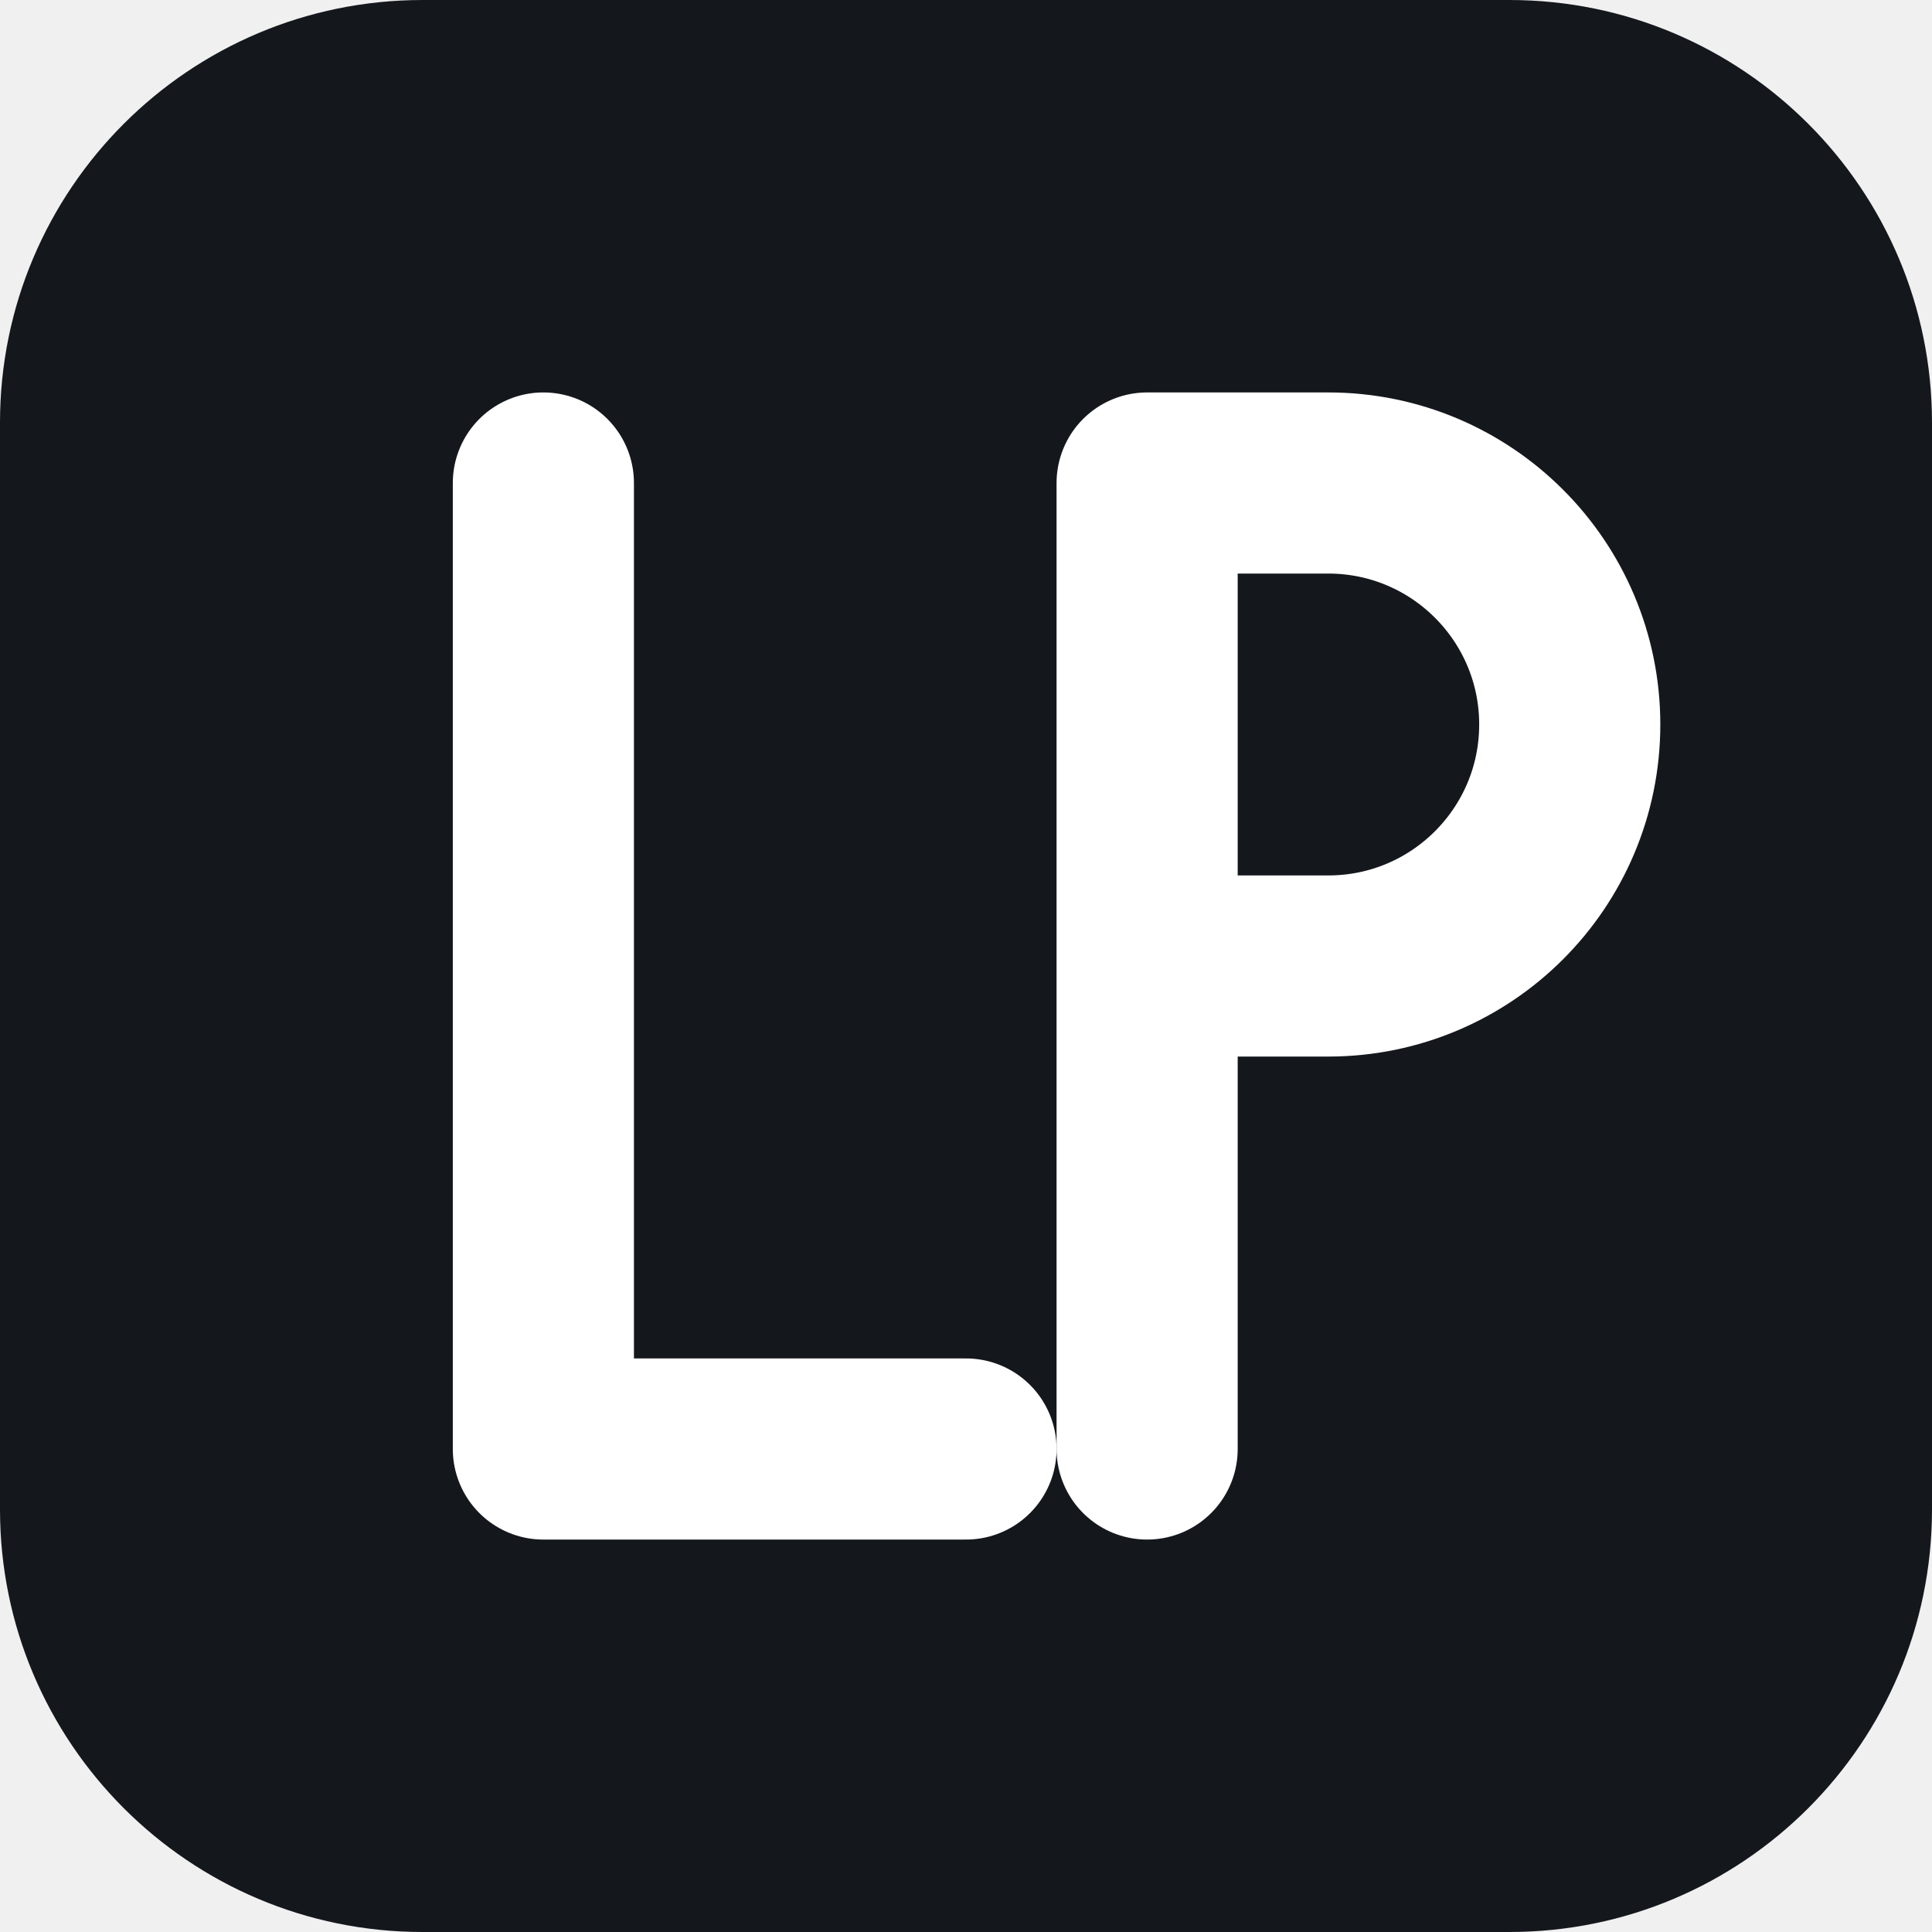
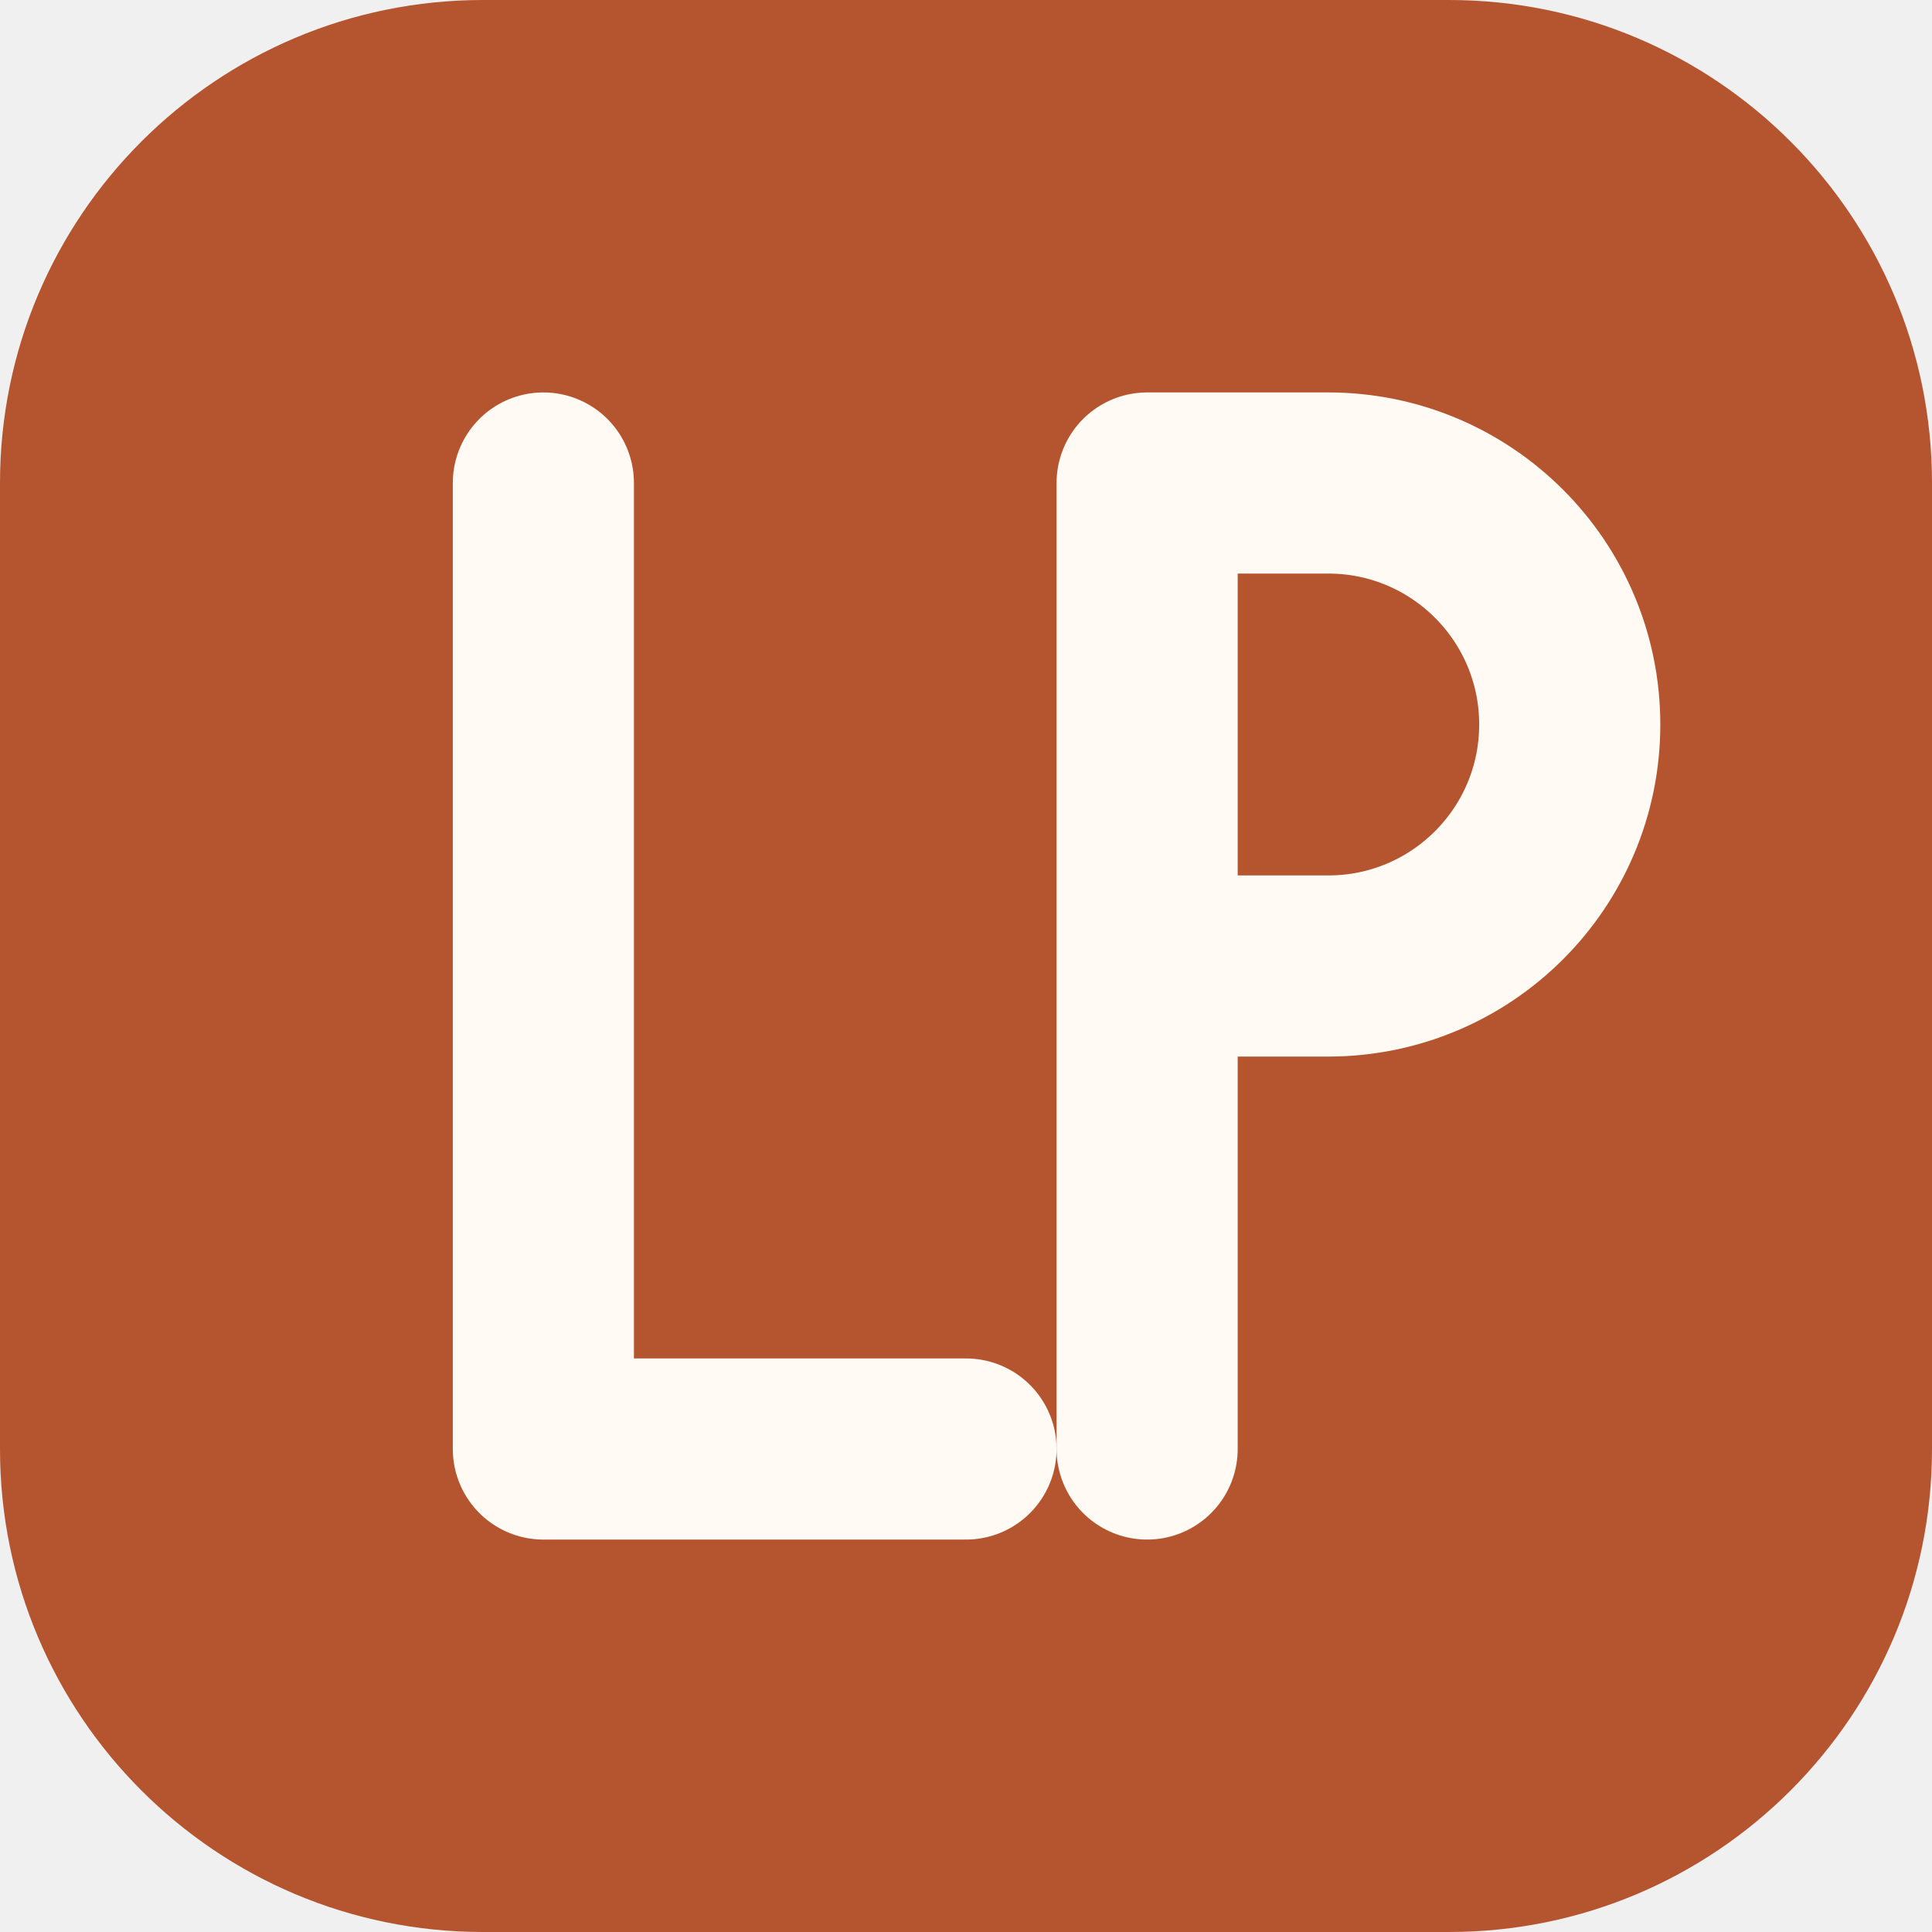
<svg xmlns="http://www.w3.org/2000/svg" viewBox="0 0 64 64">
-   <rect width="64" height="64" rx="14" fill="#14181d" />
-   <path d="M18 16v32h14" fill="none" stroke="#fff" stroke-width="6" stroke-linecap="round" stroke-linejoin="round" />
-   <path d="M38 48V16h6a8 8 0 0 1 0 16h-6" fill="none" stroke="#fff" stroke-width="6" stroke-linecap="round" stroke-linejoin="round" />
+   <rect width="64" height="64" rx="16" fill="#b5552f" />
+   <path d="M18 16v32h14" fill="none" stroke="#fffaf3" stroke-width="6" stroke-linecap="round" stroke-linejoin="round" />
+   <path d="M38 48V16h6a8 8 0 0 1 0 16h-6" fill="none" stroke="#fffaf3" stroke-width="6" stroke-linecap="round" stroke-linejoin="round" />
</svg>
